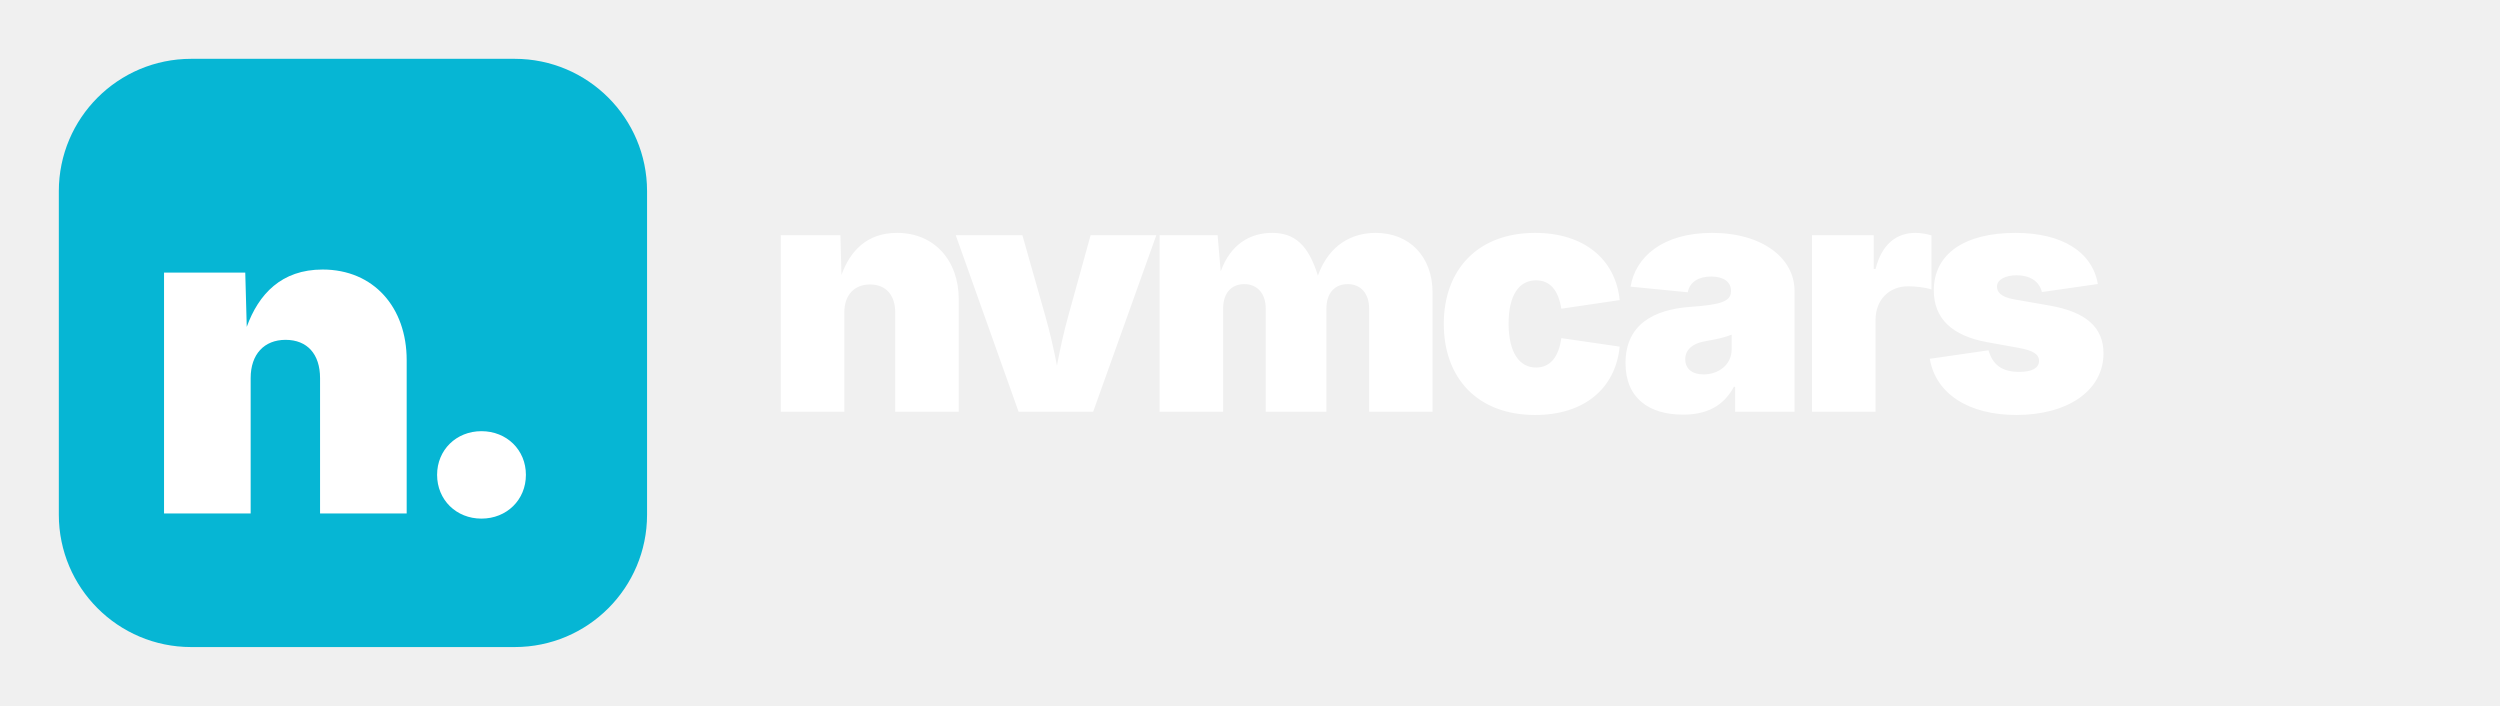
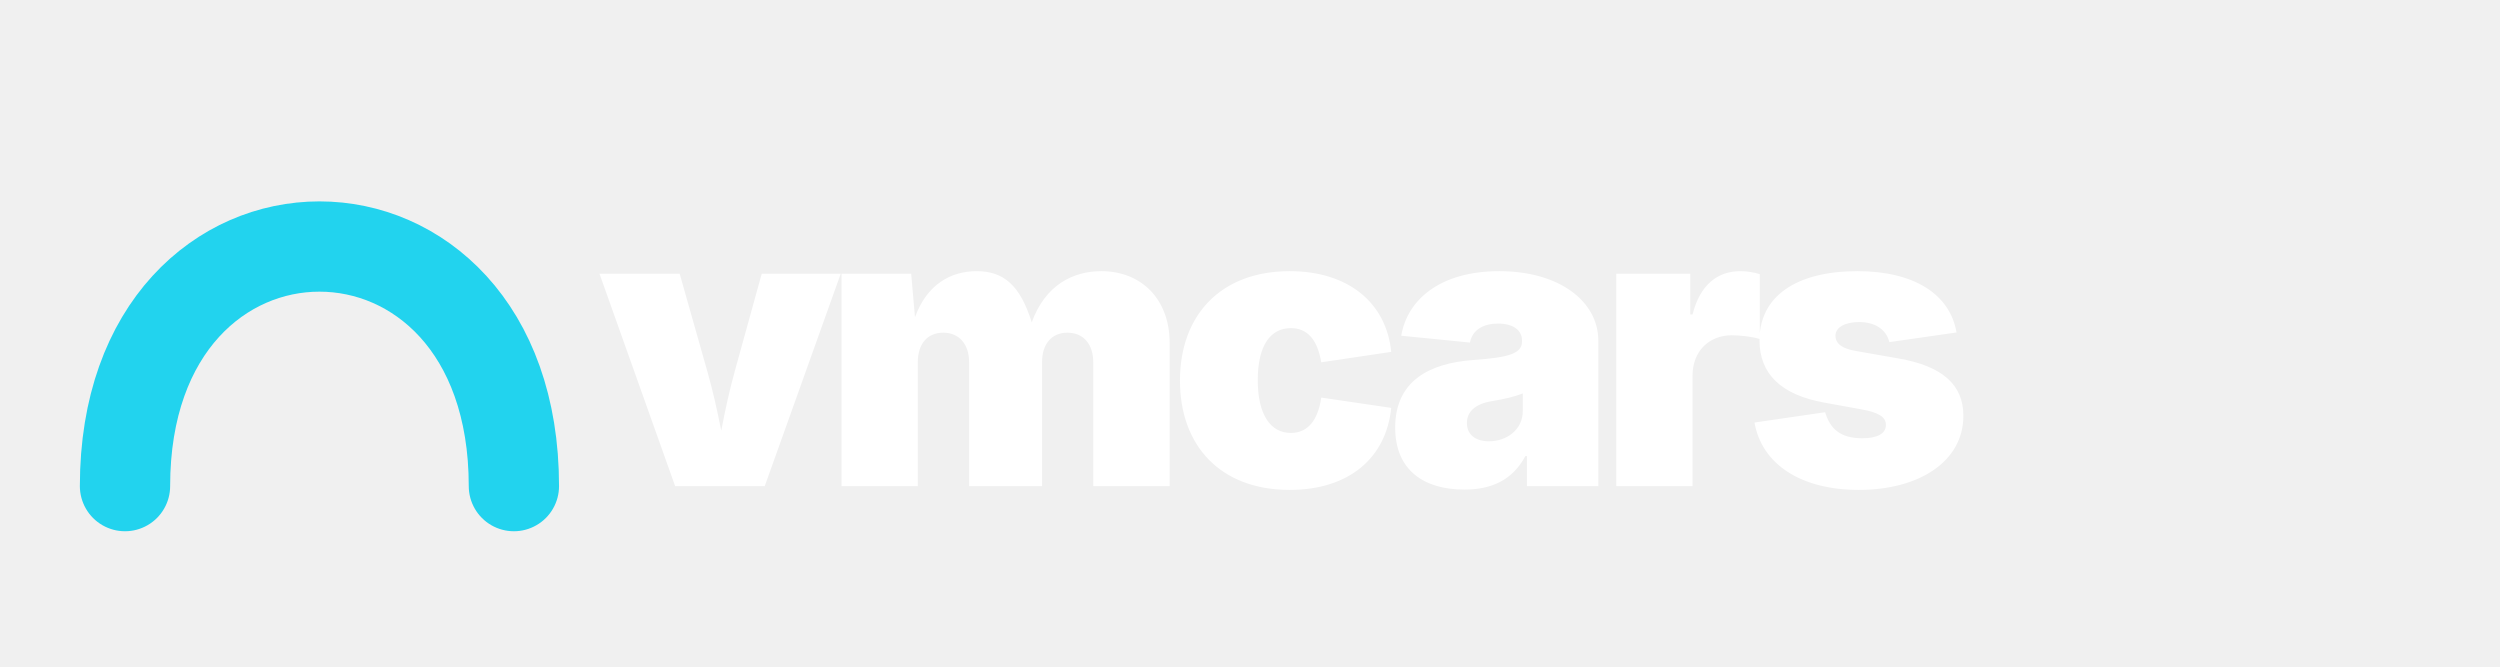
- <svg xmlns="http://www.w3.org/2000/svg" viewBox="0 0 340 96" width="340" height="96">
-   <rect x="8" y="8" width="80" height="80" rx="18" fill="#06B6D4" />
-   <text x="48" y="48" font-family="Manrope, Inter, -apple-system, system-ui, sans-serif" font-weight="900" font-size="60" fill="#FFFFFF" text-anchor="middle" dominant-baseline="central" letter-spacing="-4">n.</text>
-   <text x="104" y="56" font-family="Manrope, Inter, -apple-system, system-ui, sans-serif" font-weight="900" font-size="44" fill="#FFFFFF" dominant-baseline="alphabetic" letter-spacing="-2">nvmcars</text>
+ <svg xmlns="http://www.w3.org/2000/svg" viewBox="0 0 360 96" width="360" height="96">
+   <path d="M 18 70 C 18 24, 74 24, 74 70" stroke="#22D3EE" stroke-width="13" stroke-linecap="round" fill="none" />
+   <text x="86" y="70" font-family="Manrope, Inter, -apple-system, system-ui, sans-serif" font-weight="900" font-size="56" fill="#FFFFFF" dominant-baseline="alphabetic" letter-spacing="-3">vmcars</text>
</svg>
